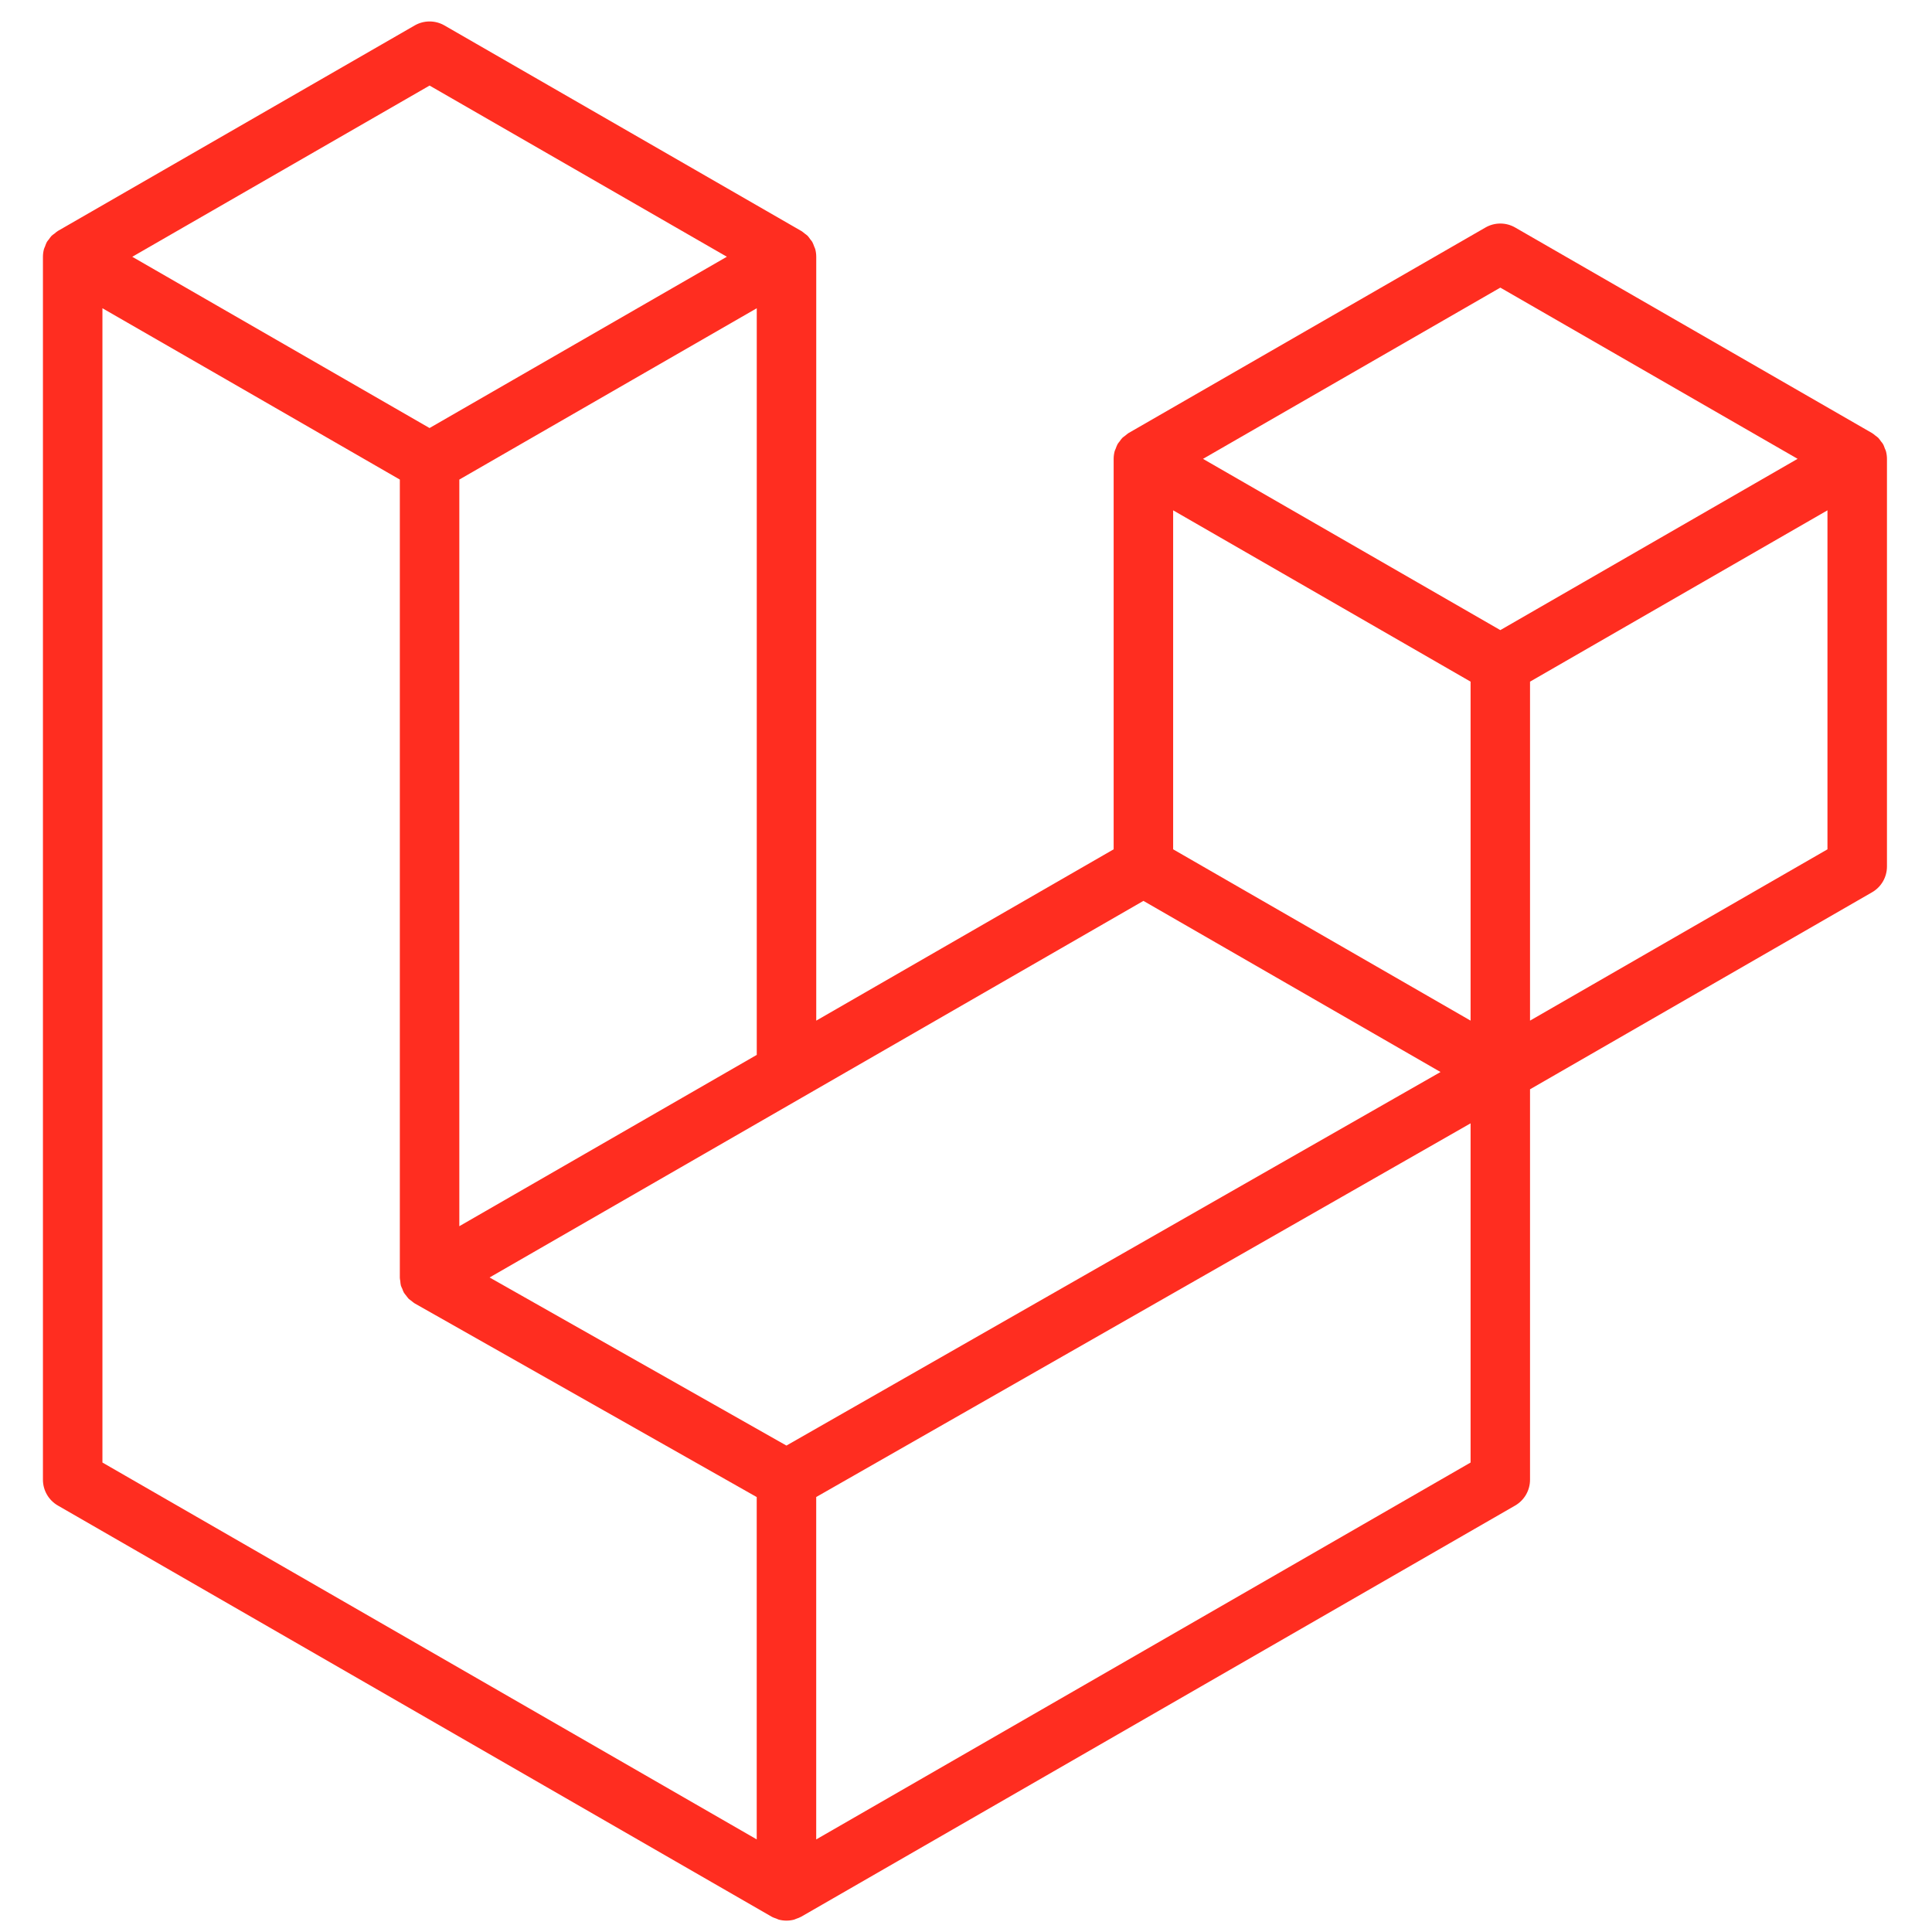
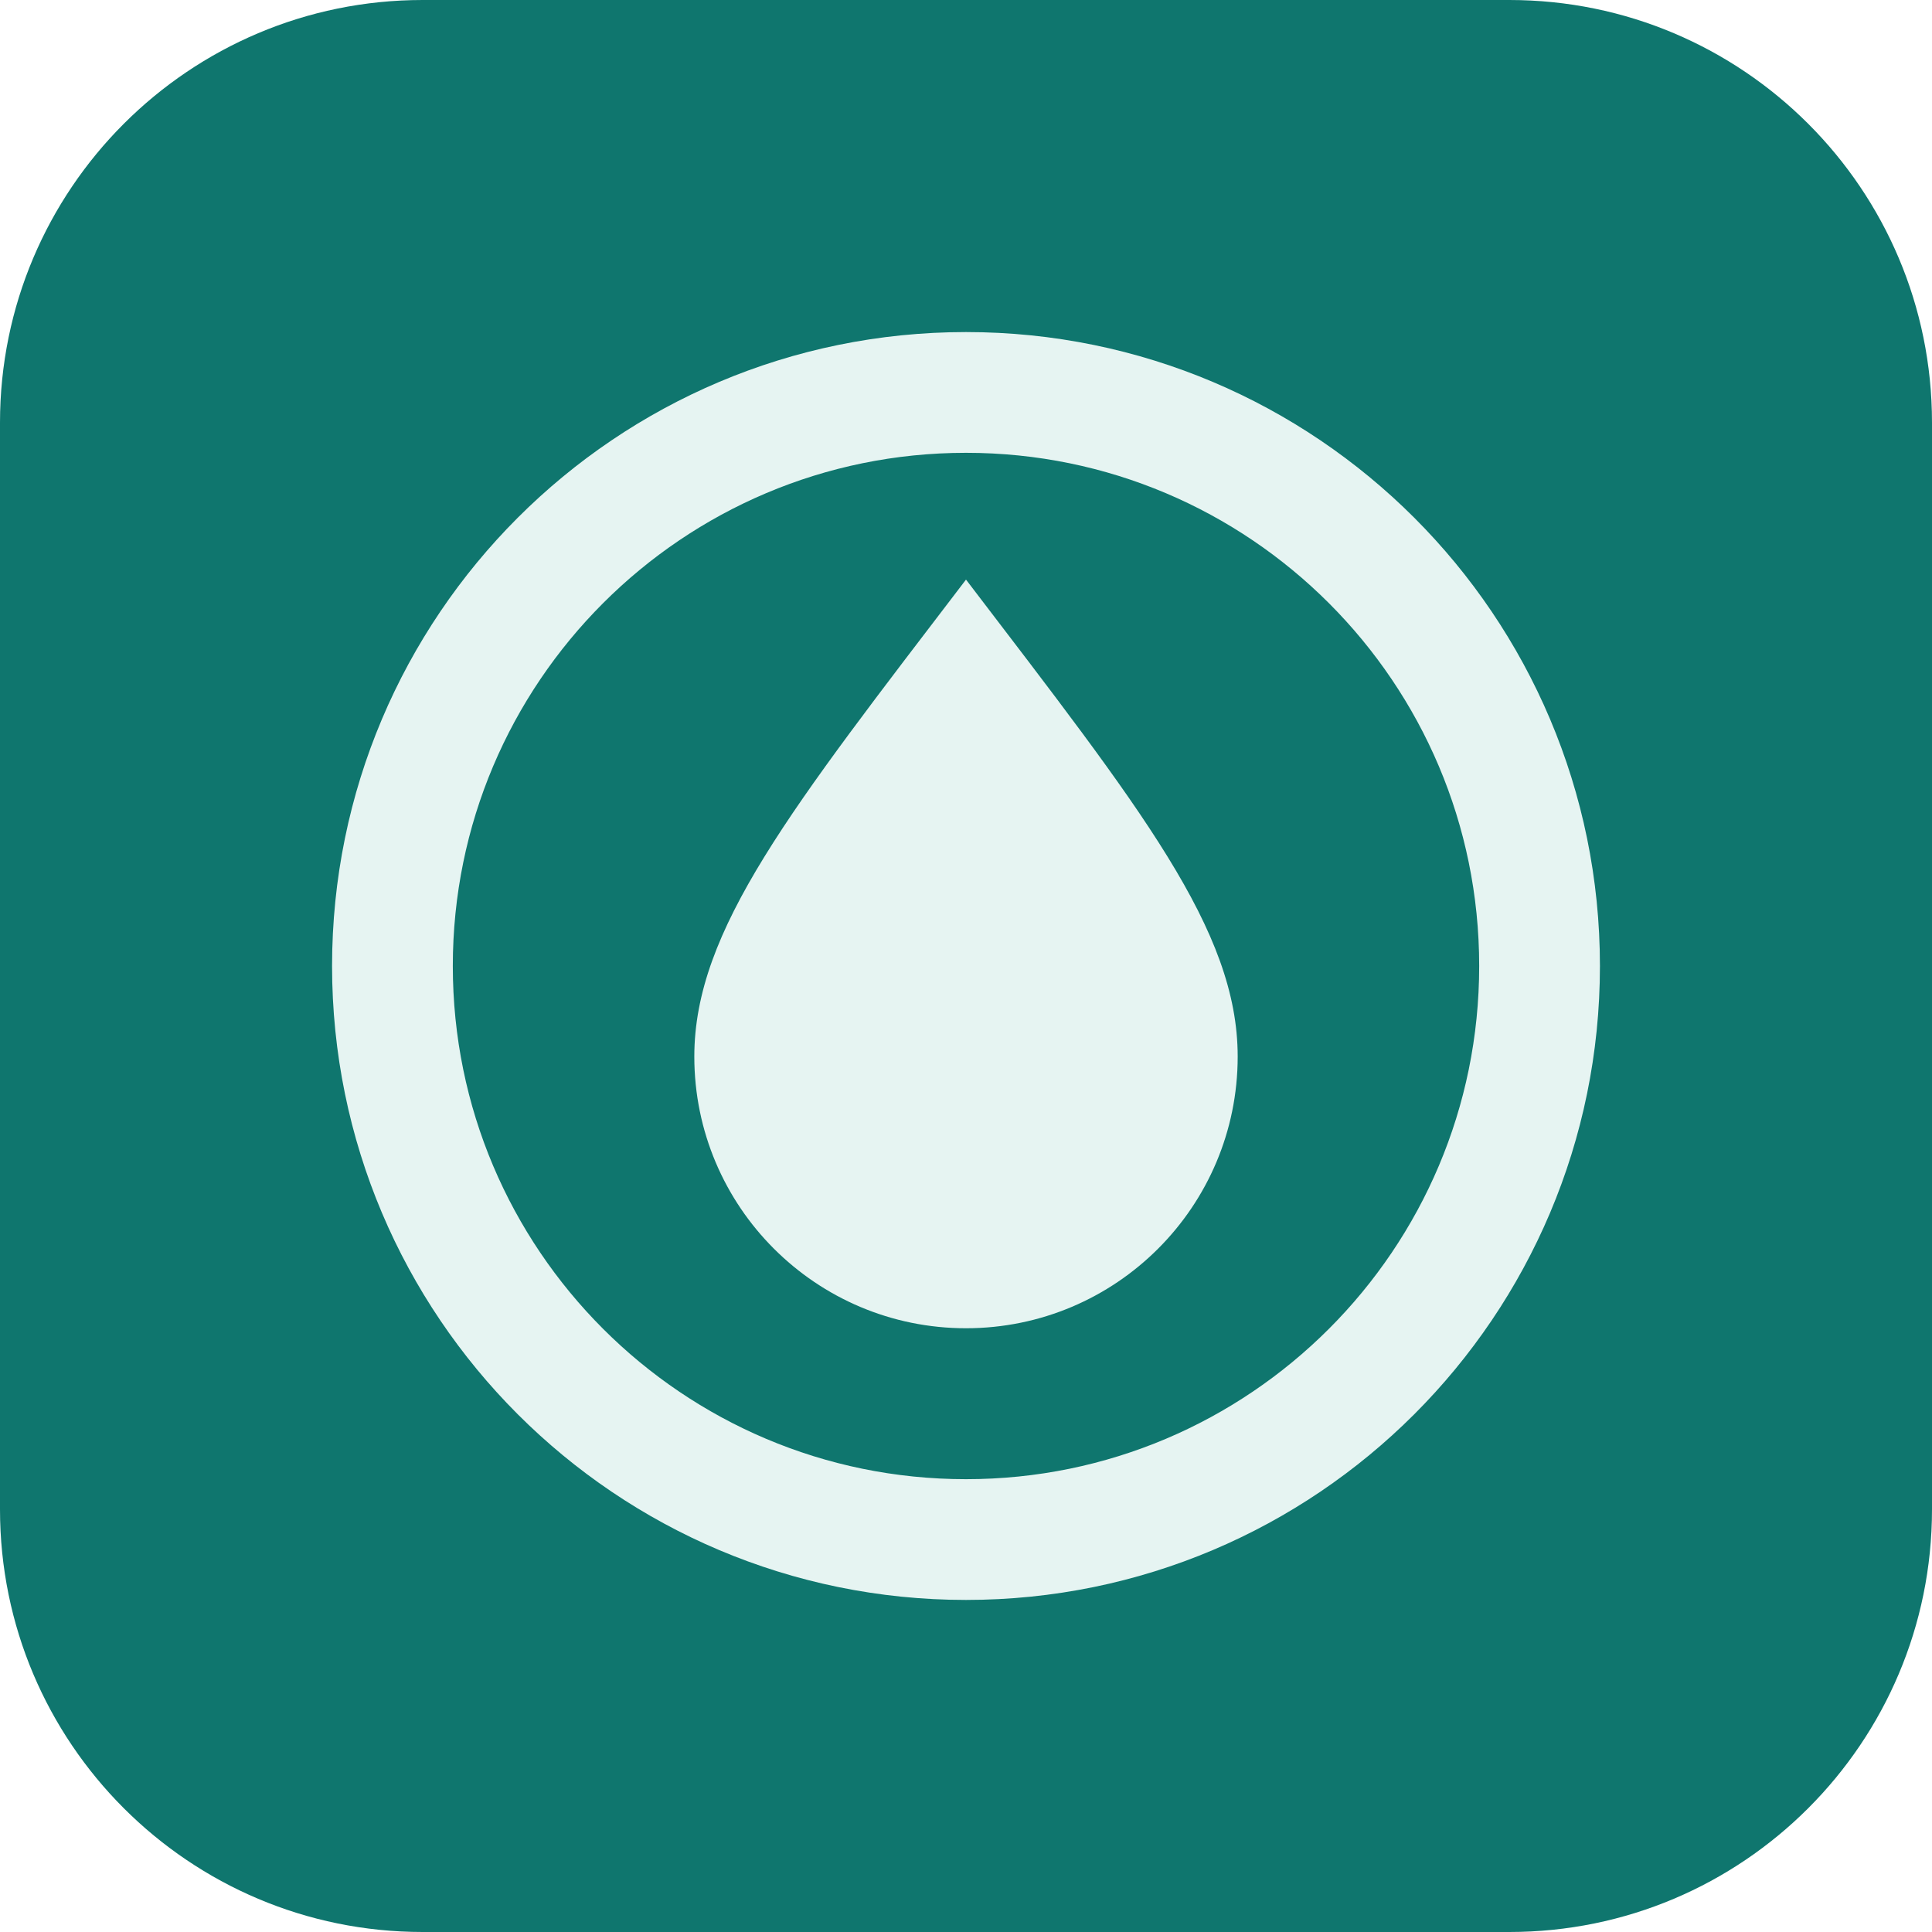
- <svg xmlns="http://www.w3.org/2000/svg" width="166" height="166" viewBox="0 0 166 166" fill="none">
-   <path fill-rule="evenodd" clip-rule="evenodd" d="M162.041 38.759C162.099 38.977 162.129 39.201 162.13 39.426V74.452C162.13 74.902 162.011 75.344 161.786 75.733C161.561 76.122 161.237 76.444 160.847 76.668L131.462 93.594V127.141C131.462 128.054 130.977 128.897 130.186 129.357L68.847 164.683C68.707 164.763 68.554 164.814 68.401 164.868C68.343 164.887 68.289 164.922 68.228 164.938C67.8 165.051 67.349 165.051 66.92 164.938C66.85 164.919 66.786 164.881 66.719 164.855C66.579 164.804 66.432 164.76 66.298 164.683L4.972 129.357C4.583 129.133 4.259 128.81 4.034 128.421C3.808 128.032 3.69 127.591 3.689 127.141L3.689 22.063C3.689 21.834 3.721 21.61 3.779 21.393C3.798 21.32 3.843 21.253 3.868 21.179C3.916 21.045 3.961 20.908 4.031 20.783C4.079 20.7 4.149 20.633 4.206 20.557C4.28 20.454 4.347 20.349 4.433 20.26C4.506 20.186 4.602 20.132 4.685 20.068C4.778 19.992 4.861 19.909 4.966 19.848L35.633 2.185C36.022 1.961 36.462 1.844 36.91 1.844C37.358 1.844 37.798 1.961 38.186 2.185L68.851 19.848H68.857C68.959 19.912 69.045 19.992 69.138 20.065C69.221 20.129 69.313 20.186 69.387 20.257C69.476 20.349 69.54 20.454 69.616 20.557C69.671 20.633 69.744 20.7 69.789 20.783C69.862 20.911 69.904 21.045 69.955 21.179C69.98 21.253 70.025 21.32 70.044 21.396C70.103 21.614 70.133 21.838 70.133 22.063V87.694L95.686 72.974V39.423C95.686 39.2 95.718 38.973 95.775 38.759C95.798 38.683 95.839 38.615 95.865 38.542C95.916 38.408 95.96 38.271 96.031 38.146C96.079 38.063 96.149 37.996 96.203 37.92C96.279 37.818 96.343 37.712 96.433 37.623C96.506 37.549 96.599 37.495 96.681 37.431C96.777 37.355 96.86 37.272 96.962 37.211L127.633 19.548C128.021 19.324 128.461 19.206 128.91 19.206C129.358 19.206 129.798 19.324 130.186 19.548L160.85 37.211C160.959 37.275 161.042 37.355 161.137 37.428C161.217 37.492 161.31 37.549 161.383 37.62C161.473 37.712 161.536 37.818 161.613 37.92C161.67 37.996 161.741 38.063 161.785 38.146C161.859 38.271 161.9 38.408 161.951 38.542C161.98 38.615 162.021 38.683 162.041 38.759ZM157.018 72.974V43.848L146.287 50.028L131.462 58.568V87.694L157.021 72.974H157.018ZM126.354 125.663V96.518L111.771 104.85L70.13 128.626V158.046L126.354 125.663ZM8.801 26.485V125.663L65.018 158.043V128.629L35.649 112L35.64 111.994L35.627 111.988C35.528 111.93 35.445 111.847 35.353 111.777C35.273 111.713 35.18 111.662 35.11 111.592L35.104 111.582C35.021 111.502 34.963 111.403 34.893 111.314C34.829 111.228 34.753 111.154 34.702 111.065L34.699 111.055C34.641 110.96 34.606 110.845 34.565 110.736C34.523 110.64 34.469 110.551 34.443 110.449C34.411 110.328 34.405 110.197 34.392 110.072C34.379 109.976 34.354 109.881 34.354 109.785V109.778V41.205L19.532 32.662L8.801 26.485ZM36.913 7.35L11.364 22.063L36.907 36.777L62.453 22.06L36.907 7.35H36.913ZM50.2 99.174L65.022 90.637V26.485L54.291 32.665L39.466 41.205V105.357L50.2 99.174ZM128.91 24.713L103.363 39.426L128.91 54.14L154.453 39.423L128.91 24.713ZM126.354 58.568L111.529 50.028L100.798 43.848V72.974L115.619 81.511L126.354 87.694V58.568ZM67.571 124.205L105.042 102.803L123.772 92.109L98.245 77.405L68.854 94.334L42.066 109.762L67.571 124.205Z" fill="#FF2D20" />
+ <svg xmlns="http://www.w3.org/2000/svg" viewBox="0 0 32 32" fill="none">
+   <rect width="32" height="32" rx="7" fill="#0F766E" />
+   <circle cx="16" cy="16" r="9.5" stroke="#E6F4F2" stroke-width="2" />
+   <path d="M16 9.6c2.9 3.8 4.5 5.8 4.5 7.9a4.5 4.5 0 0 1-9 0c0-2.1 1.6-4.1 4.5-7.9Z" fill="#E6F4F2" />
</svg>
